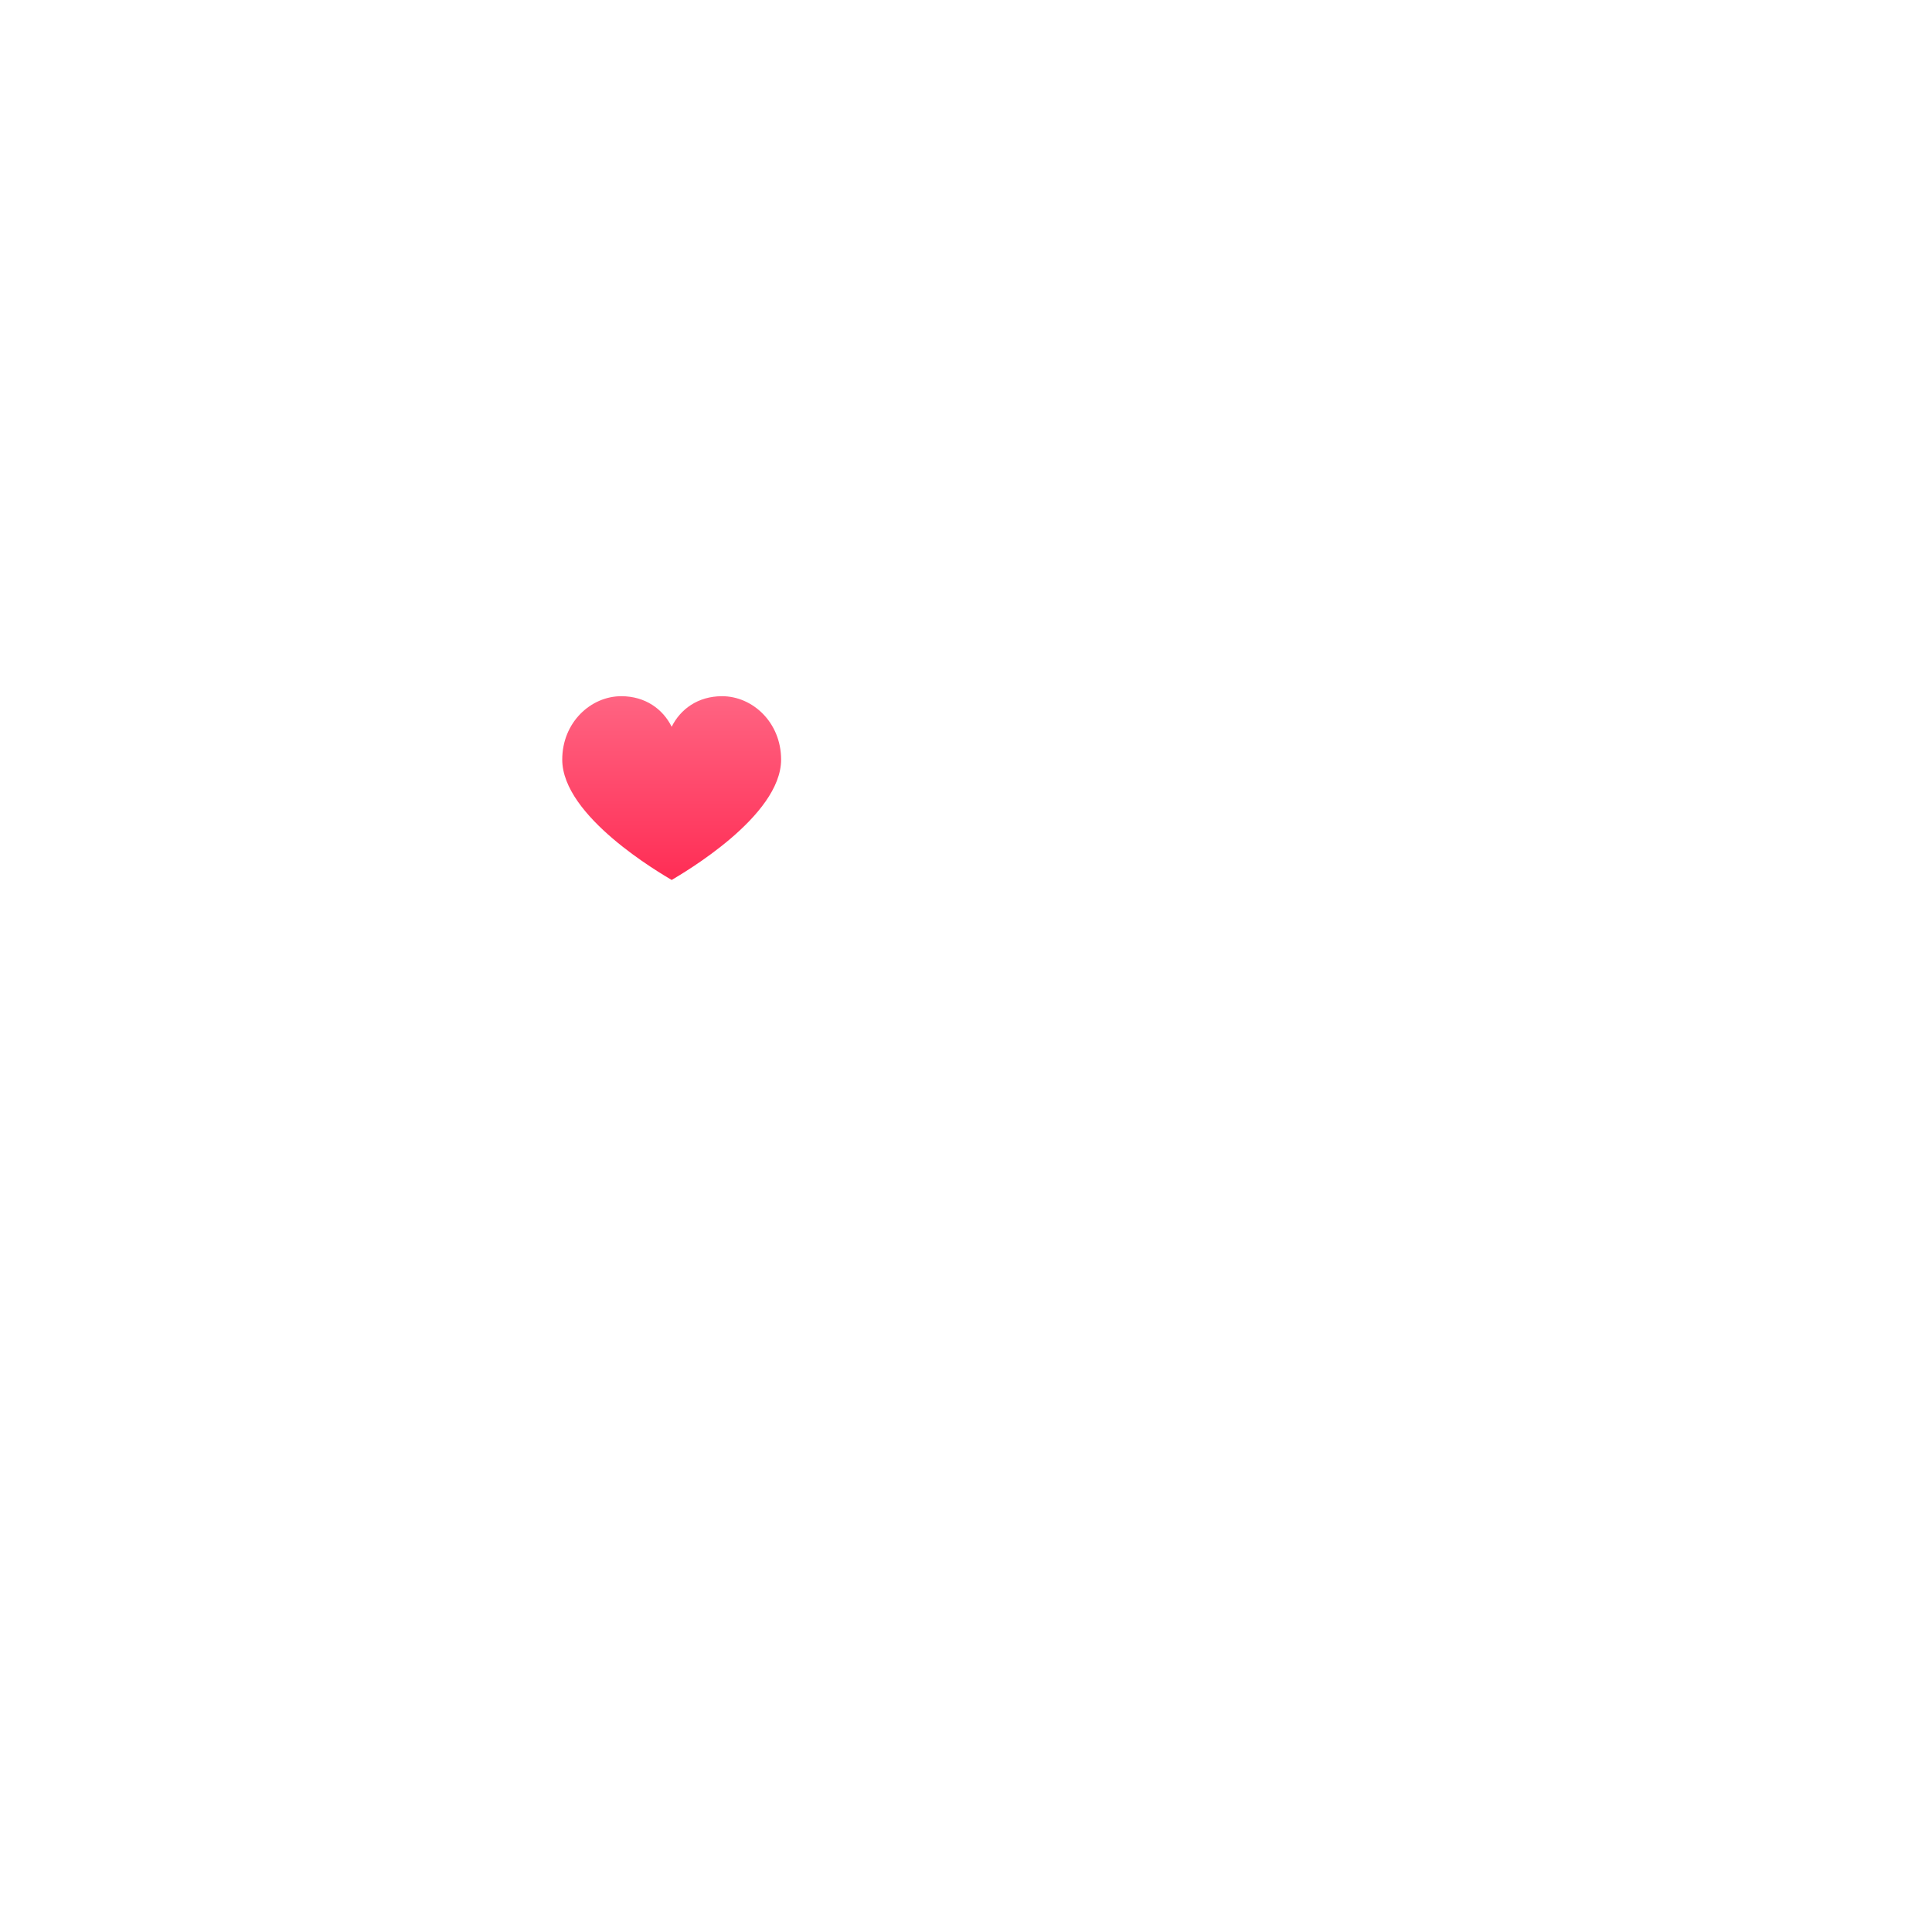
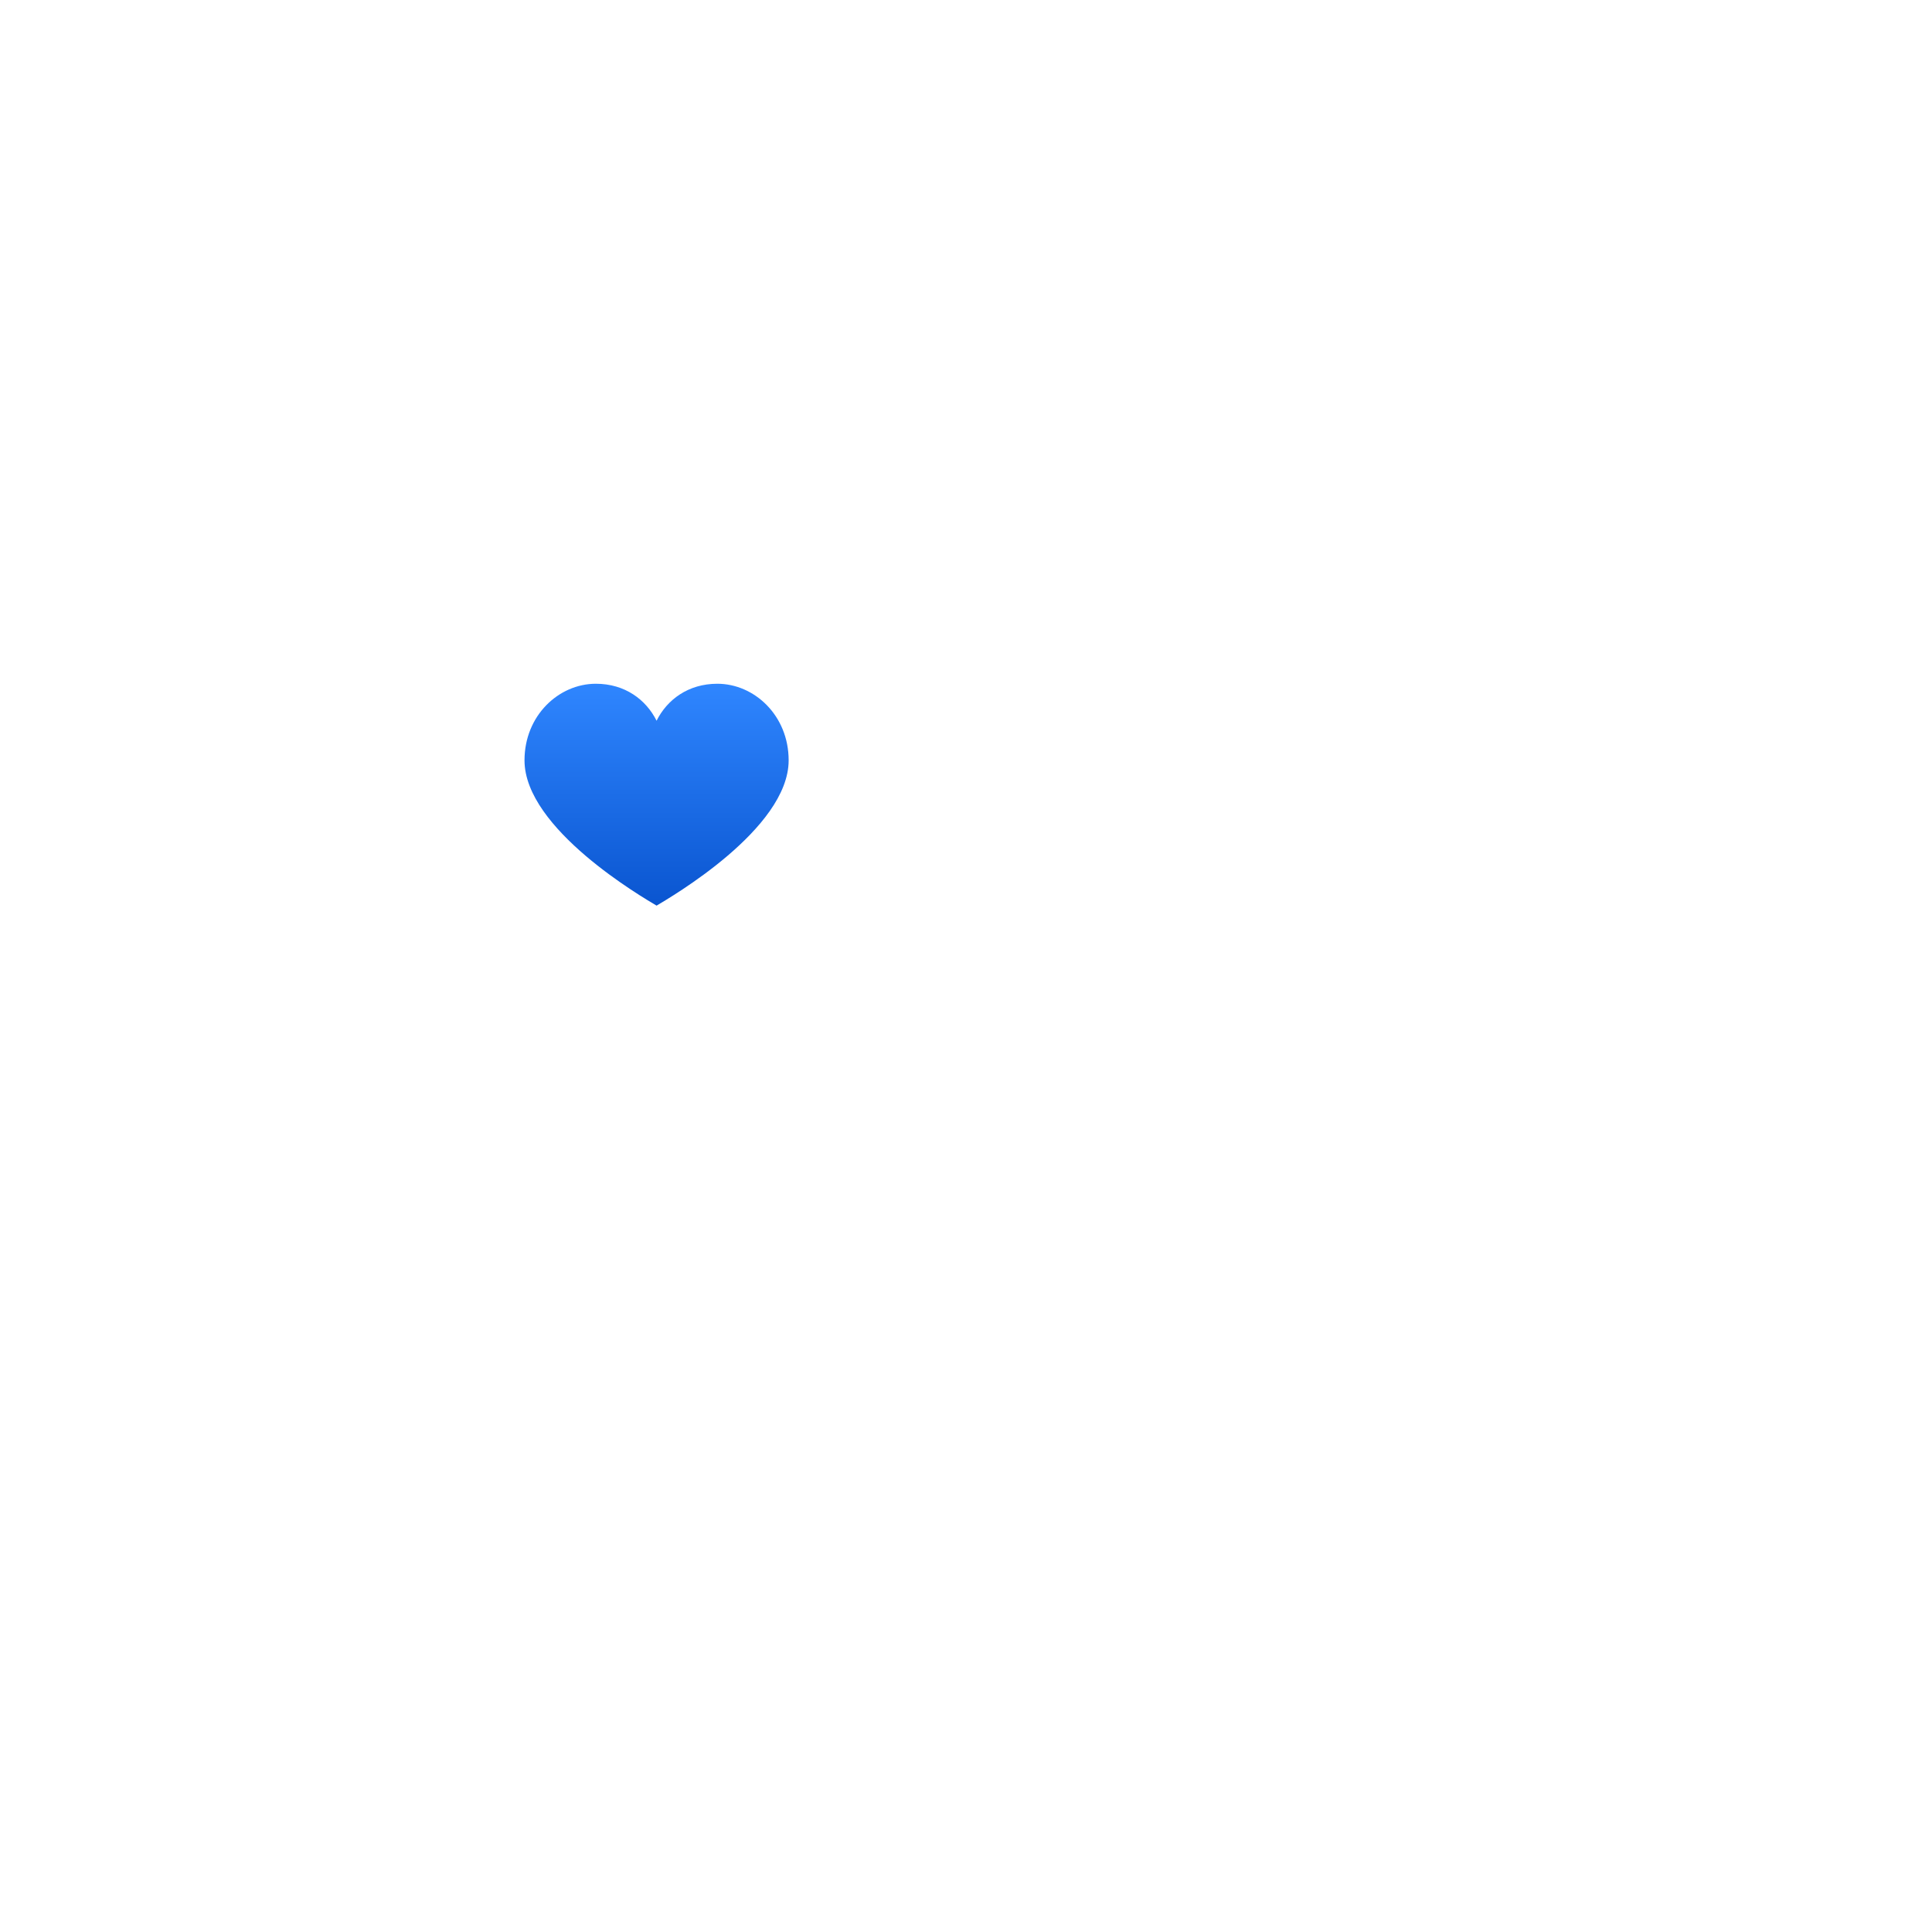
<svg xmlns="http://www.w3.org/2000/svg" width="1024" height="1024" viewBox="0 0 1024 1024">
  <defs>
    <linearGradient id="h" x1="0" y1="0" x2="0" y2="1">
-       <stop offset="0" stop-color="#FF6482" />
-       <stop offset="1" stop-color="#FF2D55" />
+       <stop offset="0" stop-color="#2F86FF" />
+       <stop offset="1" stop-color="#0A55D0" />
    </linearGradient>
  </defs>
-   <path d="M356.0 466.4 C350.2 462.9 298.0 432.8 298.0 402.6 C298.0 382.9 313.1 369.0 329.3 369.0 C342.1 369.0 351.4 375.9 356.0 385.2 C360.6 375.9 369.9 369.0 382.7 369.0 C398.9 369.0 414.0 382.9 414.0 402.6 C414.0 432.8 361.8 462.9 356.0 466.4 Z" fill="url(#h)" />
+   <path d="M348.0 480.0 C341.0 475.8 278.0 439.4 278.0 403.0 C278.0 379.2 296.2 362.4 315.8 362.4 C331.2 362.4 342.4 370.8 348.0 382.0 C353.6 370.8 364.8 362.4 380.2 362.4 C399.8 362.4 418.0 379.2 418.0 403.0 C418.0 439.4 355.0 475.8 348.0 480.0 Z" fill="url(#h)" />
</svg>
